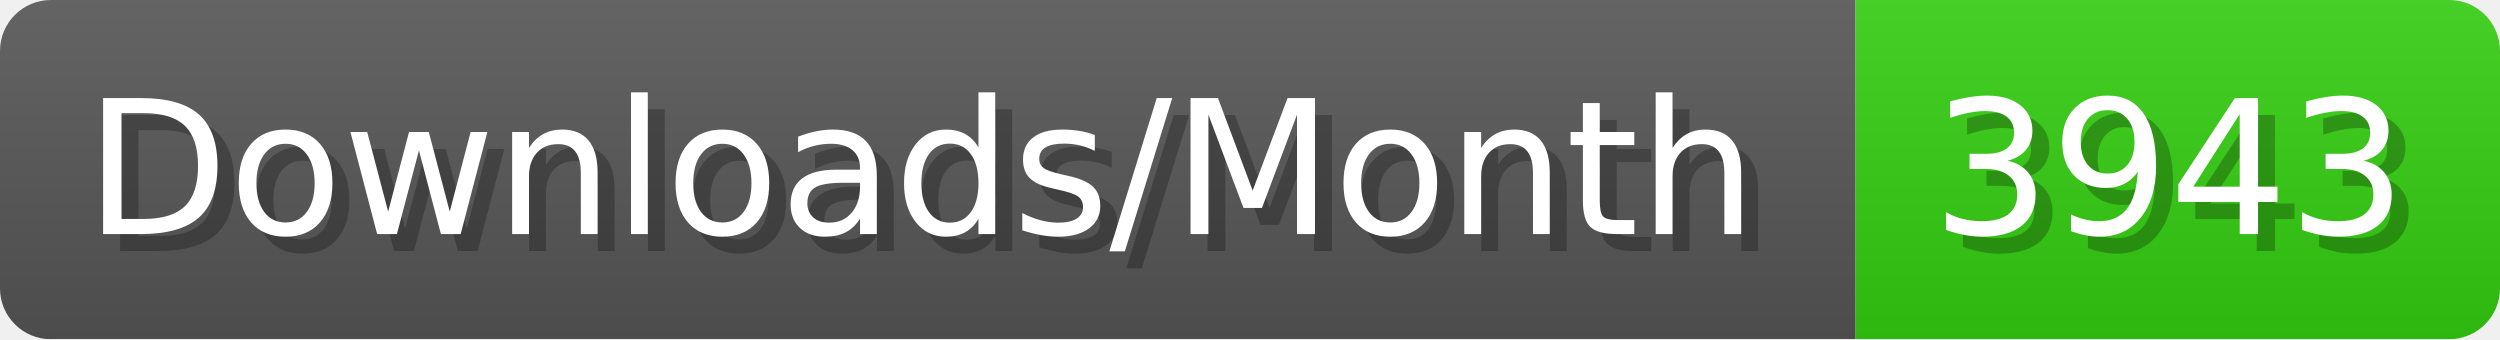
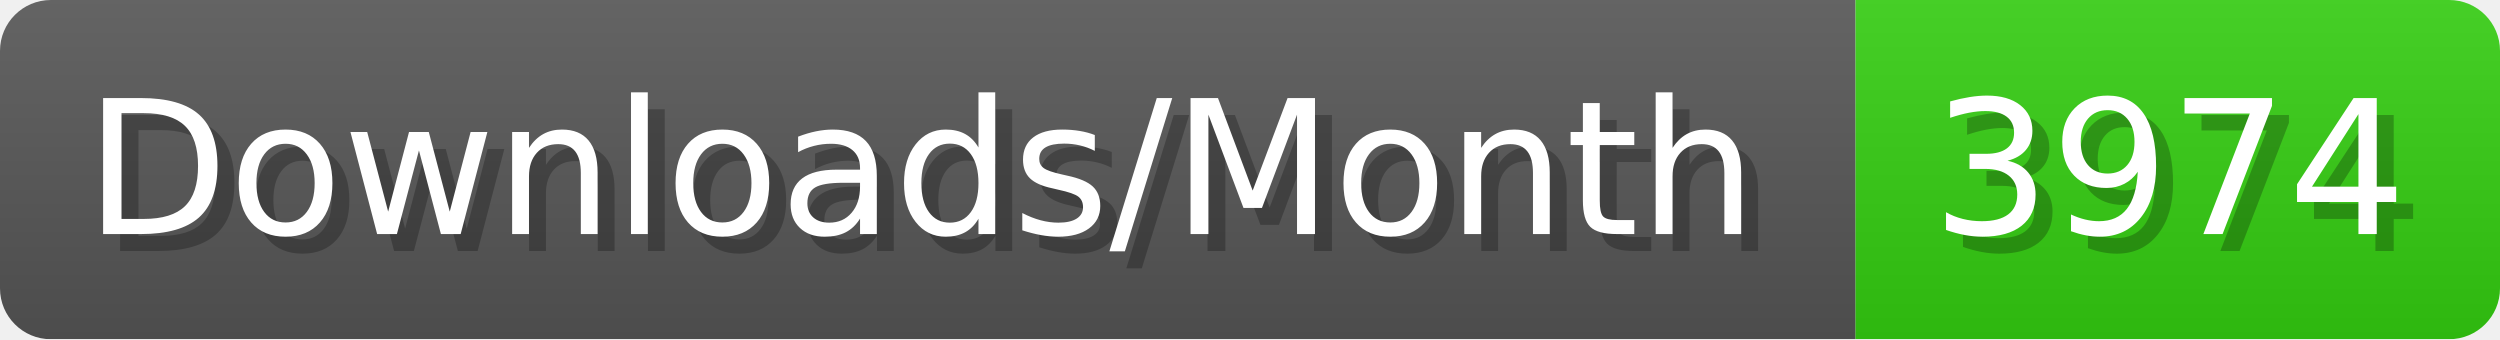
- <svg xmlns="http://www.w3.org/2000/svg" width="147.4" height="20" viewBox="0 0 1474 200" role="img" aria-label="Downloads/Month: 3943">
+ <svg xmlns="http://www.w3.org/2000/svg" width="147.4" height="20" viewBox="0 0 1474 200" role="img" aria-label="Downloads/Month: 3974">
  <linearGradient id="YlXUI" x2="0" y2="100%">
    <stop offset="0" stop-opacity=".1" stop-color="#EEE" />
    <stop offset="1" stop-opacity=".1" />
  </linearGradient>
  <mask id="JHhop">
    <rect width="1474" height="200" rx="30" fill="#FFF" />
  </mask>
  <g mask="url(#JHhop)">
    <rect width="1094" height="200" fill="#555" />
    <rect width="380" height="200" fill="#3C1" x="1094" />
    <rect width="1474" height="200" fill="url(#YlXUI)" />
  </g>
  <g aria-hidden="true" fill="#fff" text-anchor="start" font-family="Verdana,DejaVu Sans,sans-serif" font-size="110">
    <text x="60" y="148" textLength="994" fill="#000" opacity="0.25">Downloads/Month</text>
    <text x="50" y="138" textLength="994">Downloads/Month</text>
-     <text x="1149" y="148" textLength="280" fill="#000" opacity="0.25">3943</text>
-     <text x="1139" y="138" textLength="280">3943</text>
+     <text x="1149" y="148" textLength="280" fill="#000" opacity="0.25">3974</text>
+     <text x="1139" y="138" textLength="280">3974</text>
  </g>
</svg>
